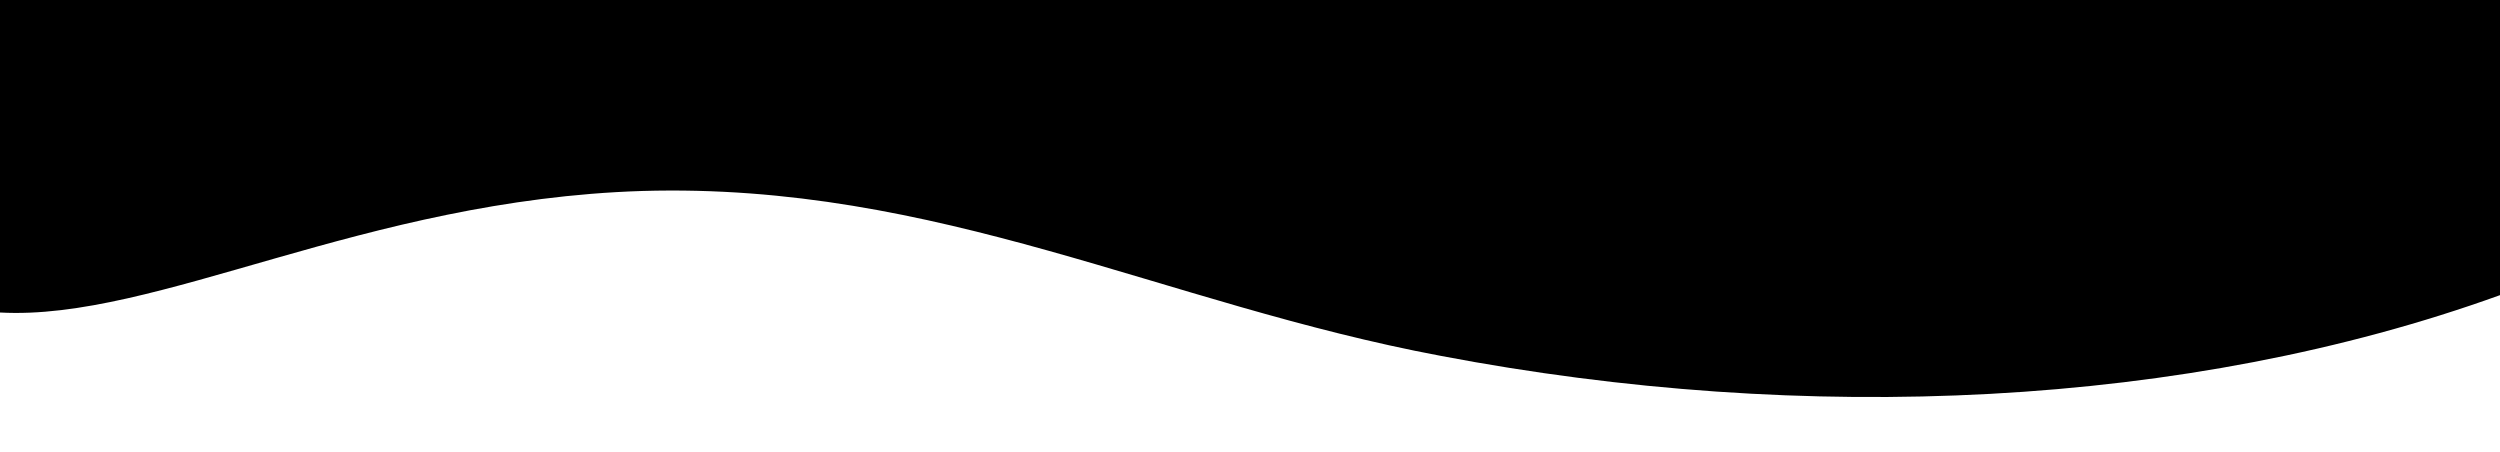
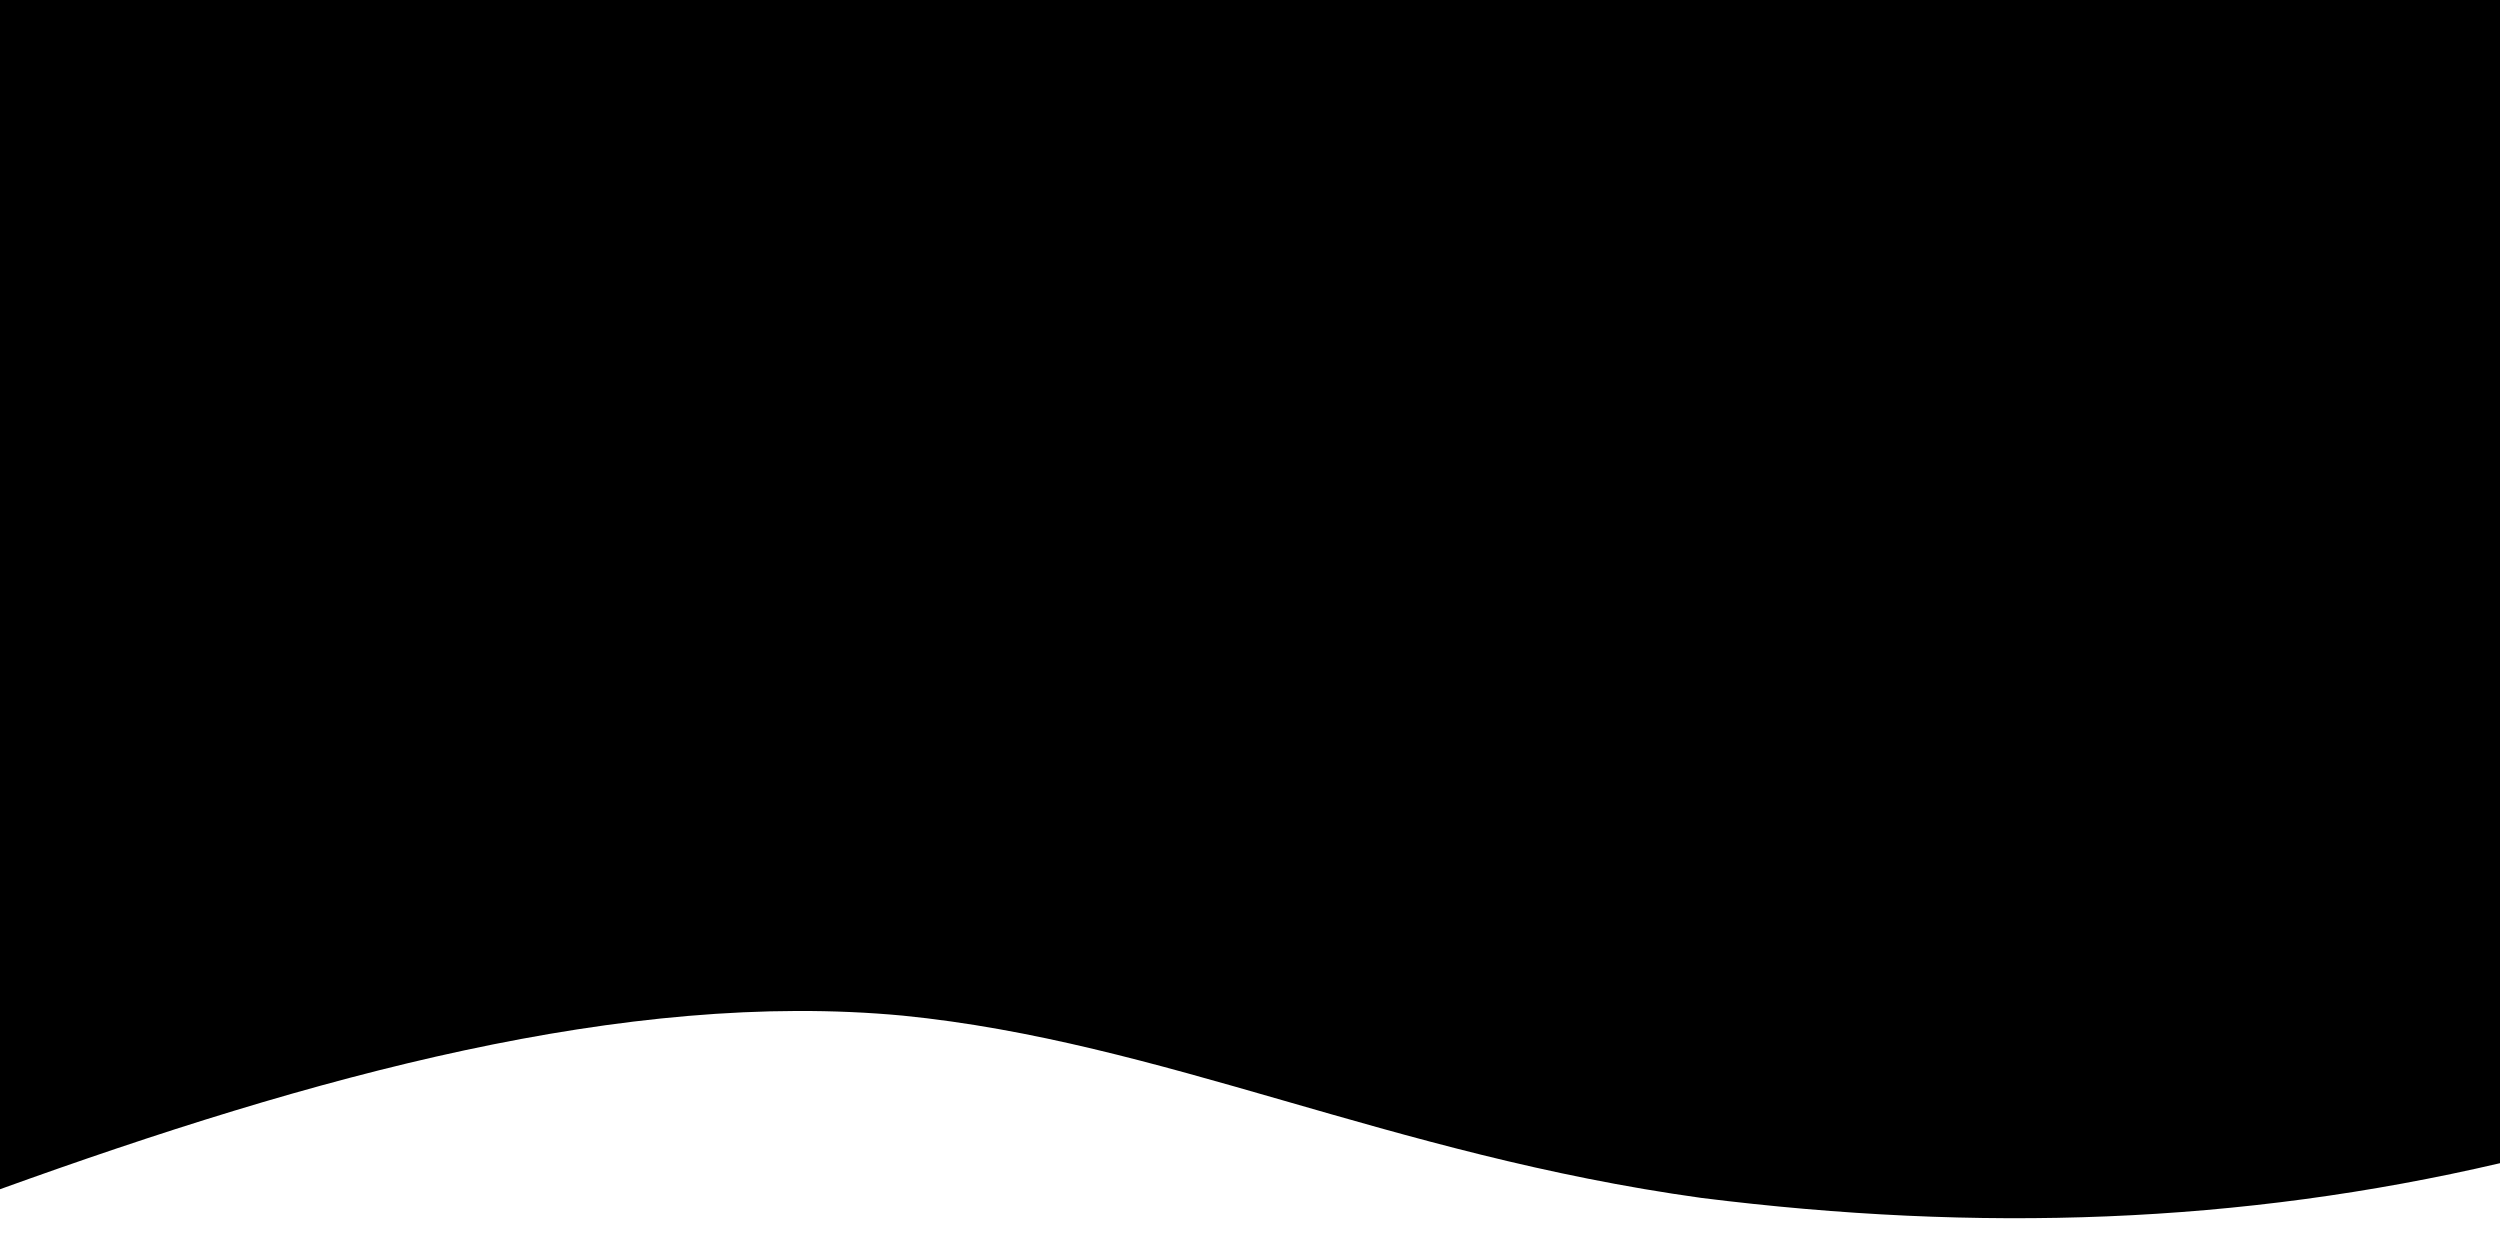
- <svg xmlns="http://www.w3.org/2000/svg" viewBox="0 0 1440 260" preserveAspectRatio="none">
-   <path fill="black" d="M0,0        H1440        V170        C1260,235 1040,245 830,205        C670,175 540,105 370,110        C210,115 90,185 0,180        Z" />
+ <svg xmlns="http://www.w3.org/2000/svg" viewBox="0 0 1440 720" preserveAspectRatio="none">
+   <path fill="black" d="       M0,0       H1440       V670       C1290,705 1140,710 980,690       C800,665 670,600 520,585       C360,570 180,620 0,685       Z     " />
</svg>
